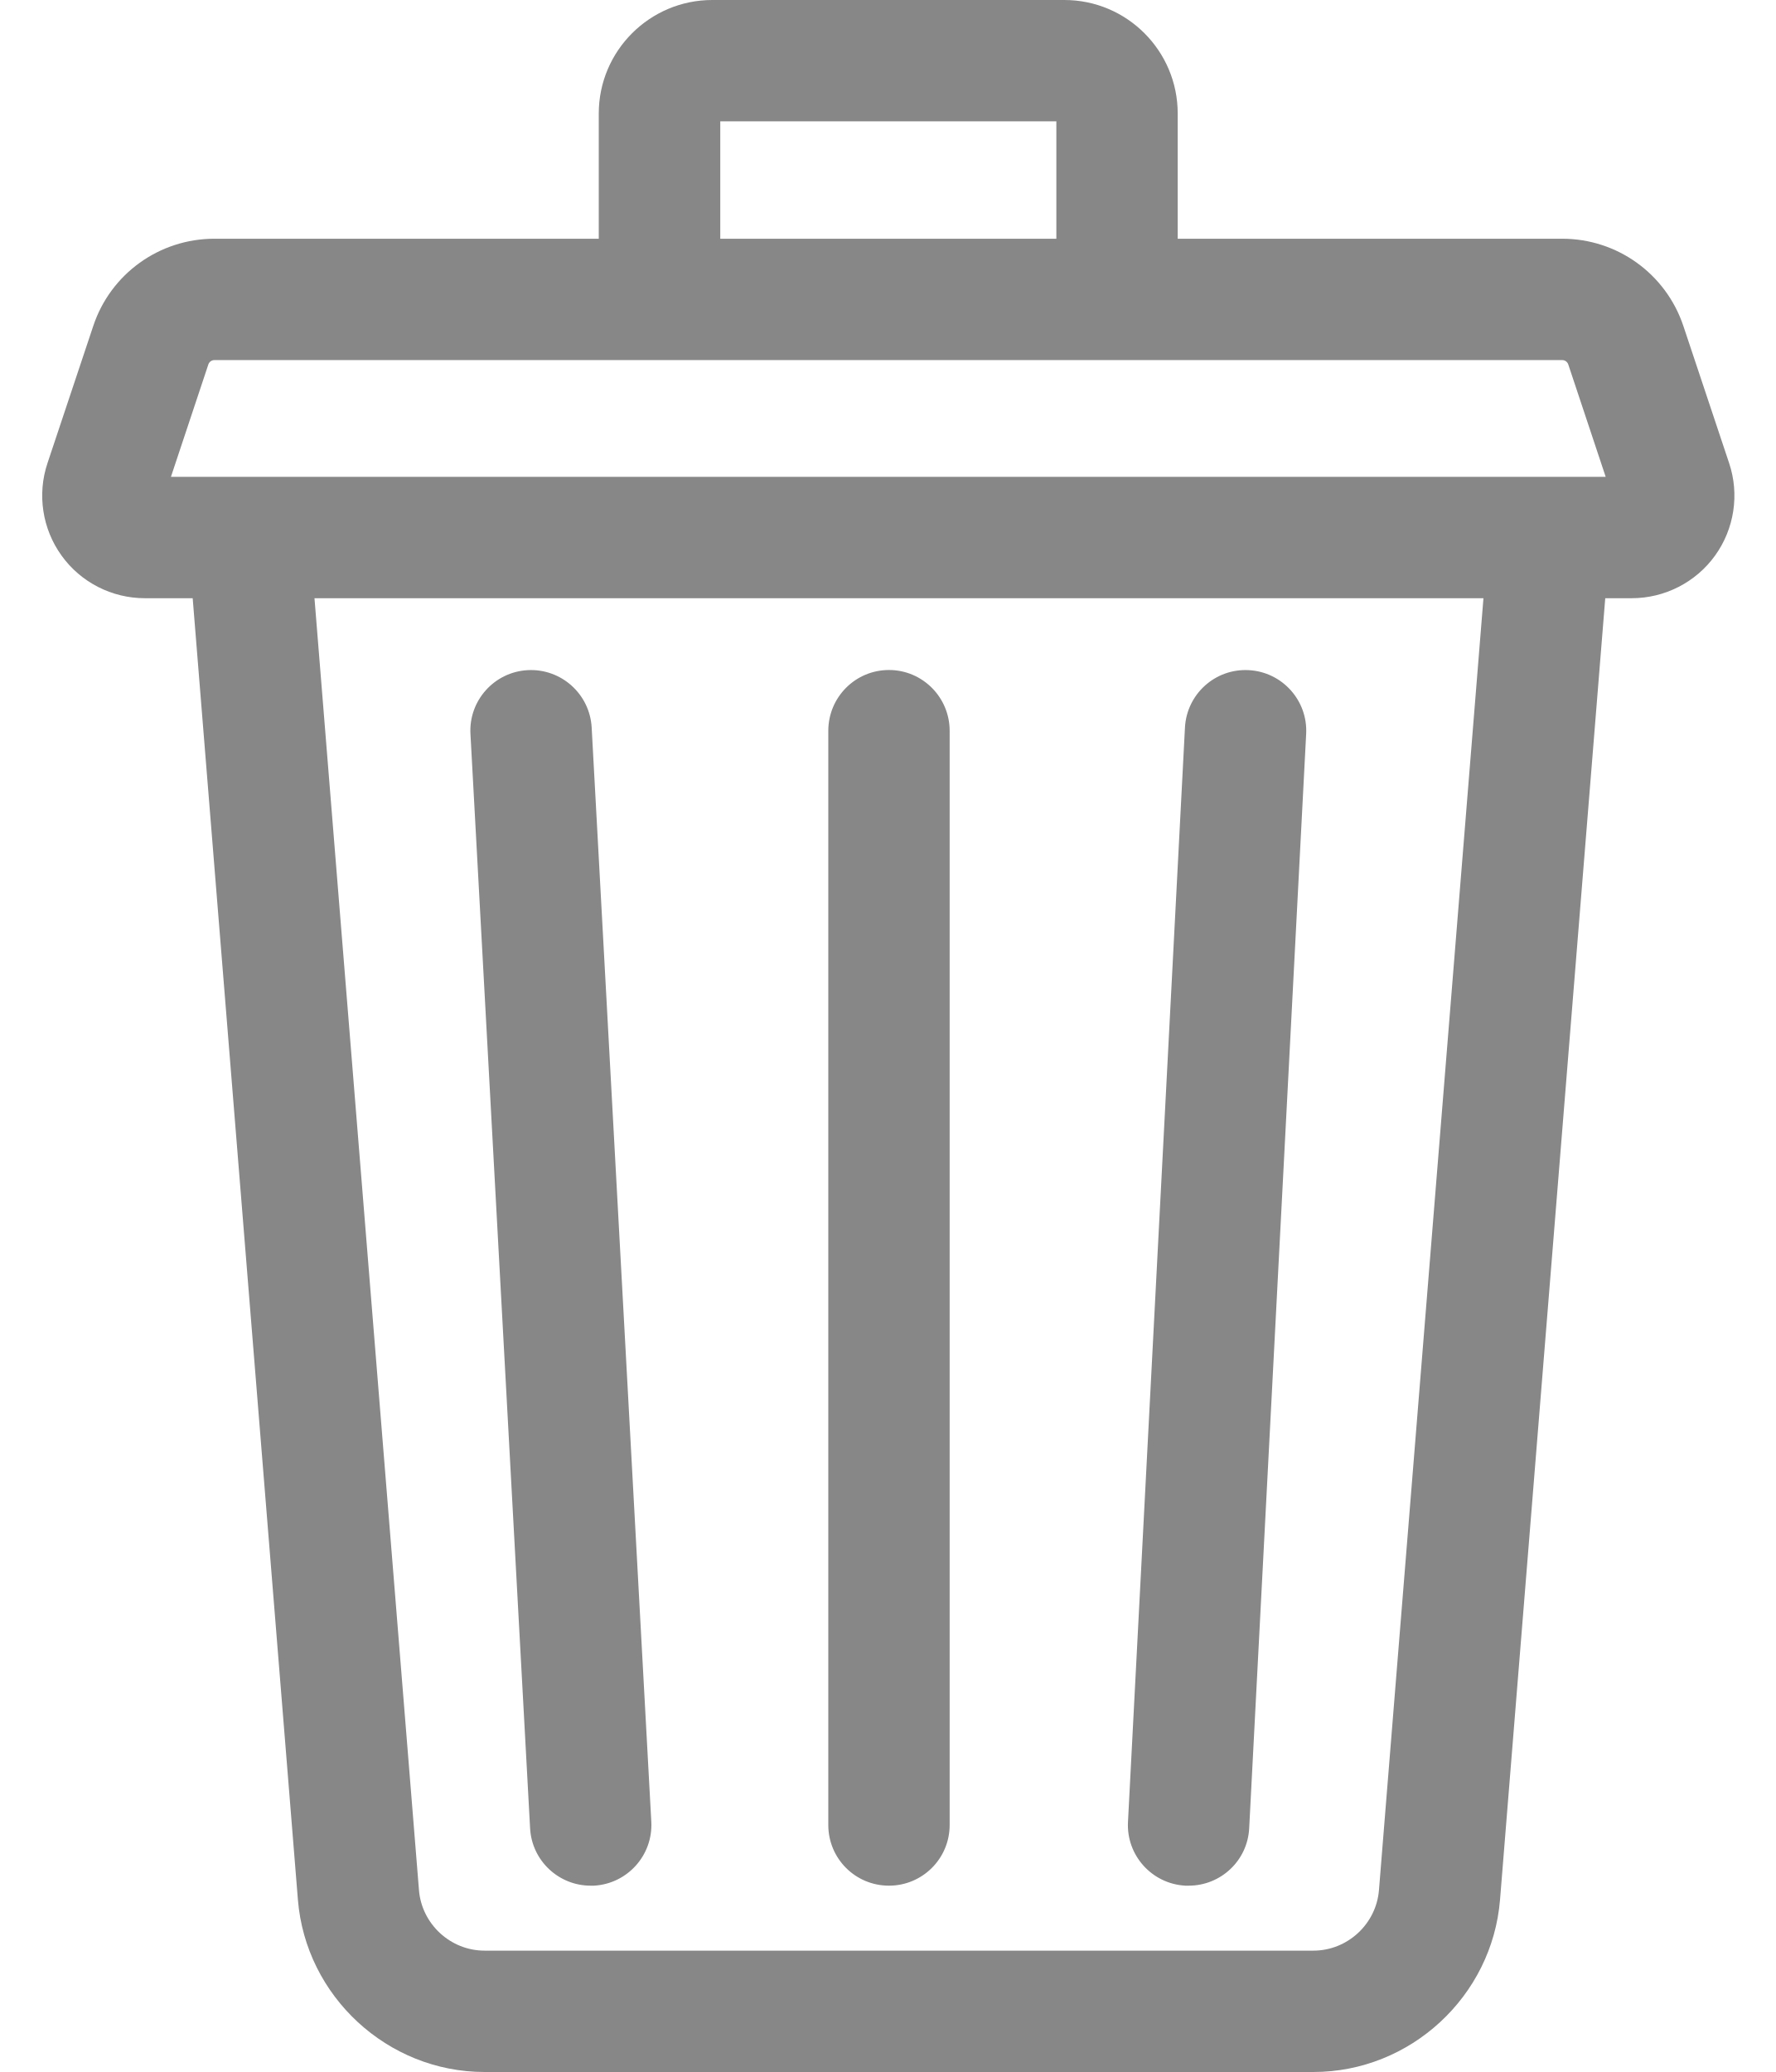
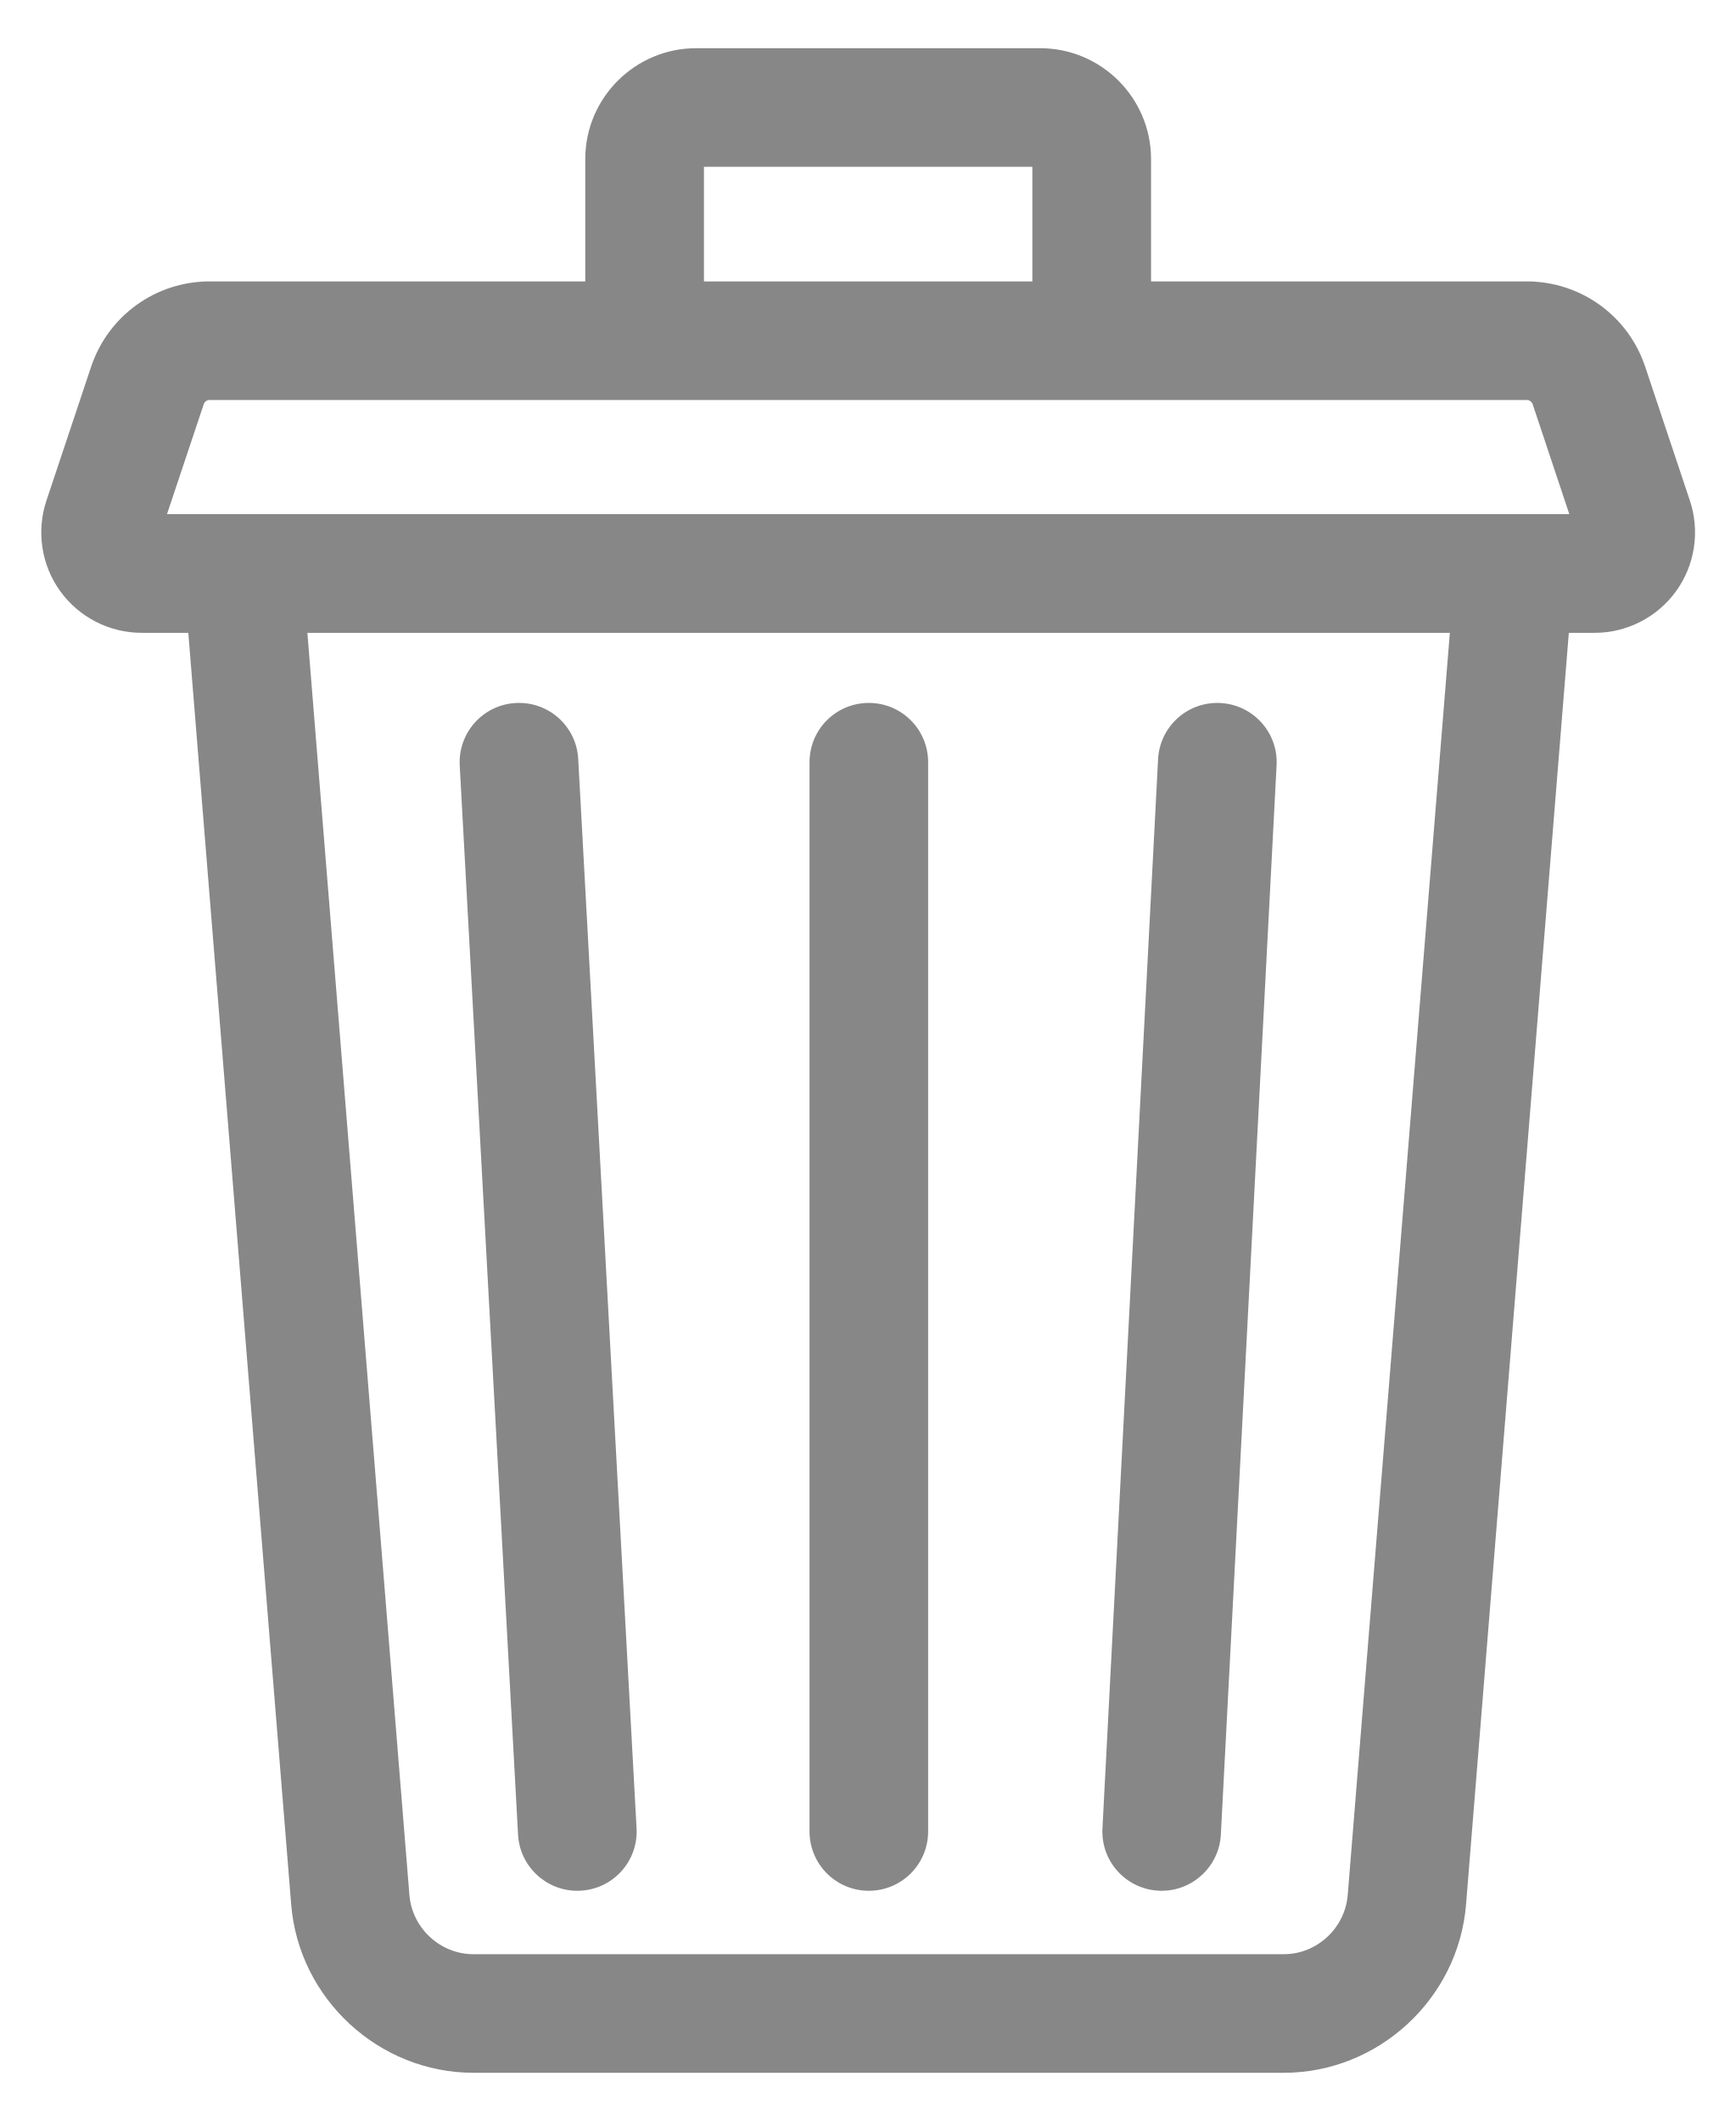
- <svg xmlns="http://www.w3.org/2000/svg" width="12" height="14" viewBox="0 0 12 14" fill="none">
-   <path fill-rule="evenodd" clip-rule="evenodd" d="M11.375 2.203L11.684 3.129C11.755 3.34 11.719 3.574 11.589 3.754C11.459 3.935 11.248 4.042 11.026 4.042H10.847L10.136 12.836C10.083 13.489 9.53 14 8.875 14H3.274C2.619 14 2.066 13.489 2.013 12.836L1.302 4.042H0.979C0.756 4.042 0.546 3.935 0.416 3.754C0.286 3.574 0.25 3.34 0.321 3.129L0.63 2.203C0.747 1.85 1.077 1.613 1.449 1.613H4.046V0.767C4.046 0.344 4.39 0 4.813 0H7.192C7.615 0 7.958 0.344 7.958 0.767V1.613H10.556C10.928 1.613 11.257 1.85 11.375 2.203ZM7.138 0.82H4.867V1.613H7.138V0.82ZM8.875 13.18C9.105 13.18 9.3 13 9.318 12.77L10.024 4.042H2.125L2.831 12.77C2.849 13 3.044 13.18 3.274 13.18H8.875ZM1.408 2.462L1.155 3.222H10.85L10.597 2.462C10.591 2.445 10.575 2.433 10.556 2.433H1.449C1.43 2.433 1.414 2.445 1.408 2.462ZM8.032 12.741C8.025 12.741 8.017 12.741 8.01 12.741C7.784 12.729 7.61 12.536 7.622 12.31L8.007 4.916C8.019 4.69 8.211 4.516 8.438 4.528C8.664 4.54 8.838 4.733 8.826 4.959L8.441 12.353C8.43 12.572 8.249 12.741 8.032 12.741ZM3.582 12.354C3.594 12.572 3.775 12.741 3.991 12.741C3.999 12.741 4.006 12.741 4.014 12.741C4.24 12.728 4.413 12.535 4.401 12.309L3.998 4.915C3.985 4.689 3.792 4.516 3.566 4.528C3.34 4.54 3.166 4.734 3.179 4.96L3.582 12.354ZM6.417 12.331C6.417 12.558 6.233 12.741 6.007 12.741C5.78 12.741 5.597 12.558 5.597 12.331V4.938C5.597 4.711 5.78 4.527 6.007 4.527C6.233 4.527 6.417 4.711 6.417 4.938V12.331Z" fill="#878787" />
+ <svg xmlns="http://www.w3.org/2000/svg" width="18" height="22" viewBox="0 0 18 22" fill="none">
+   <path fill-rule="evenodd" clip-rule="evenodd" d="M17.063 3.804L17.527 5.194C17.632 5.51 17.579 5.861 17.384 6.131C17.189 6.402 16.873 6.564 16.54 6.564H16.271L15.205 19.754C15.126 20.733 14.295 21.5 13.314 21.5H4.911C3.93 21.5 3.099 20.733 3.02 19.754L1.953 6.564H1.468C1.135 6.564 0.819 6.402 0.624 6.131C0.429 5.861 0.376 5.51 0.481 5.194L0.945 3.804C1.122 3.275 1.615 2.919 2.173 2.919H6.07V1.65C6.07 1.016 6.586 0.5 7.22 0.5H10.788C11.422 0.5 11.938 1.016 11.938 1.65V2.919H15.835C16.393 2.919 16.887 3.275 17.063 3.804ZM10.707 1.73H7.301V2.919H10.707V1.73ZM13.314 20.27C13.658 20.27 13.95 20 13.978 19.655L15.037 6.564H3.188L4.246 19.655C4.274 20 4.566 20.27 4.911 20.27H13.314ZM2.113 4.193L1.732 5.333H16.276L15.896 4.193C15.887 4.167 15.863 4.149 15.835 4.149H2.173C2.146 4.149 2.121 4.167 2.113 4.193ZM12.031 19.612L12.016 19.611C11.677 19.594 11.416 19.304 11.434 18.965L12.011 7.874C12.029 7.535 12.317 7.274 12.658 7.292C12.997 7.31 13.258 7.599 13.24 7.938L12.662 19.029C12.645 19.357 12.373 19.612 12.048 19.612L12.031 19.612ZM5.373 19.03C5.391 19.358 5.663 19.612 5.987 19.612C5.998 19.612 6.01 19.612 6.021 19.611C6.361 19.593 6.621 19.303 6.602 18.963L5.997 7.873C5.979 7.533 5.689 7.273 5.349 7.292C5.01 7.31 4.75 7.6 4.768 7.94L5.373 19.03ZM9.626 18.997C9.626 19.337 9.351 19.612 9.011 19.612C8.671 19.612 8.396 19.337 8.396 18.997V7.906C8.396 7.566 8.671 7.291 9.011 7.291C9.351 7.291 9.626 7.566 9.626 7.906V18.997Z" fill="#878787" />
</svg>
